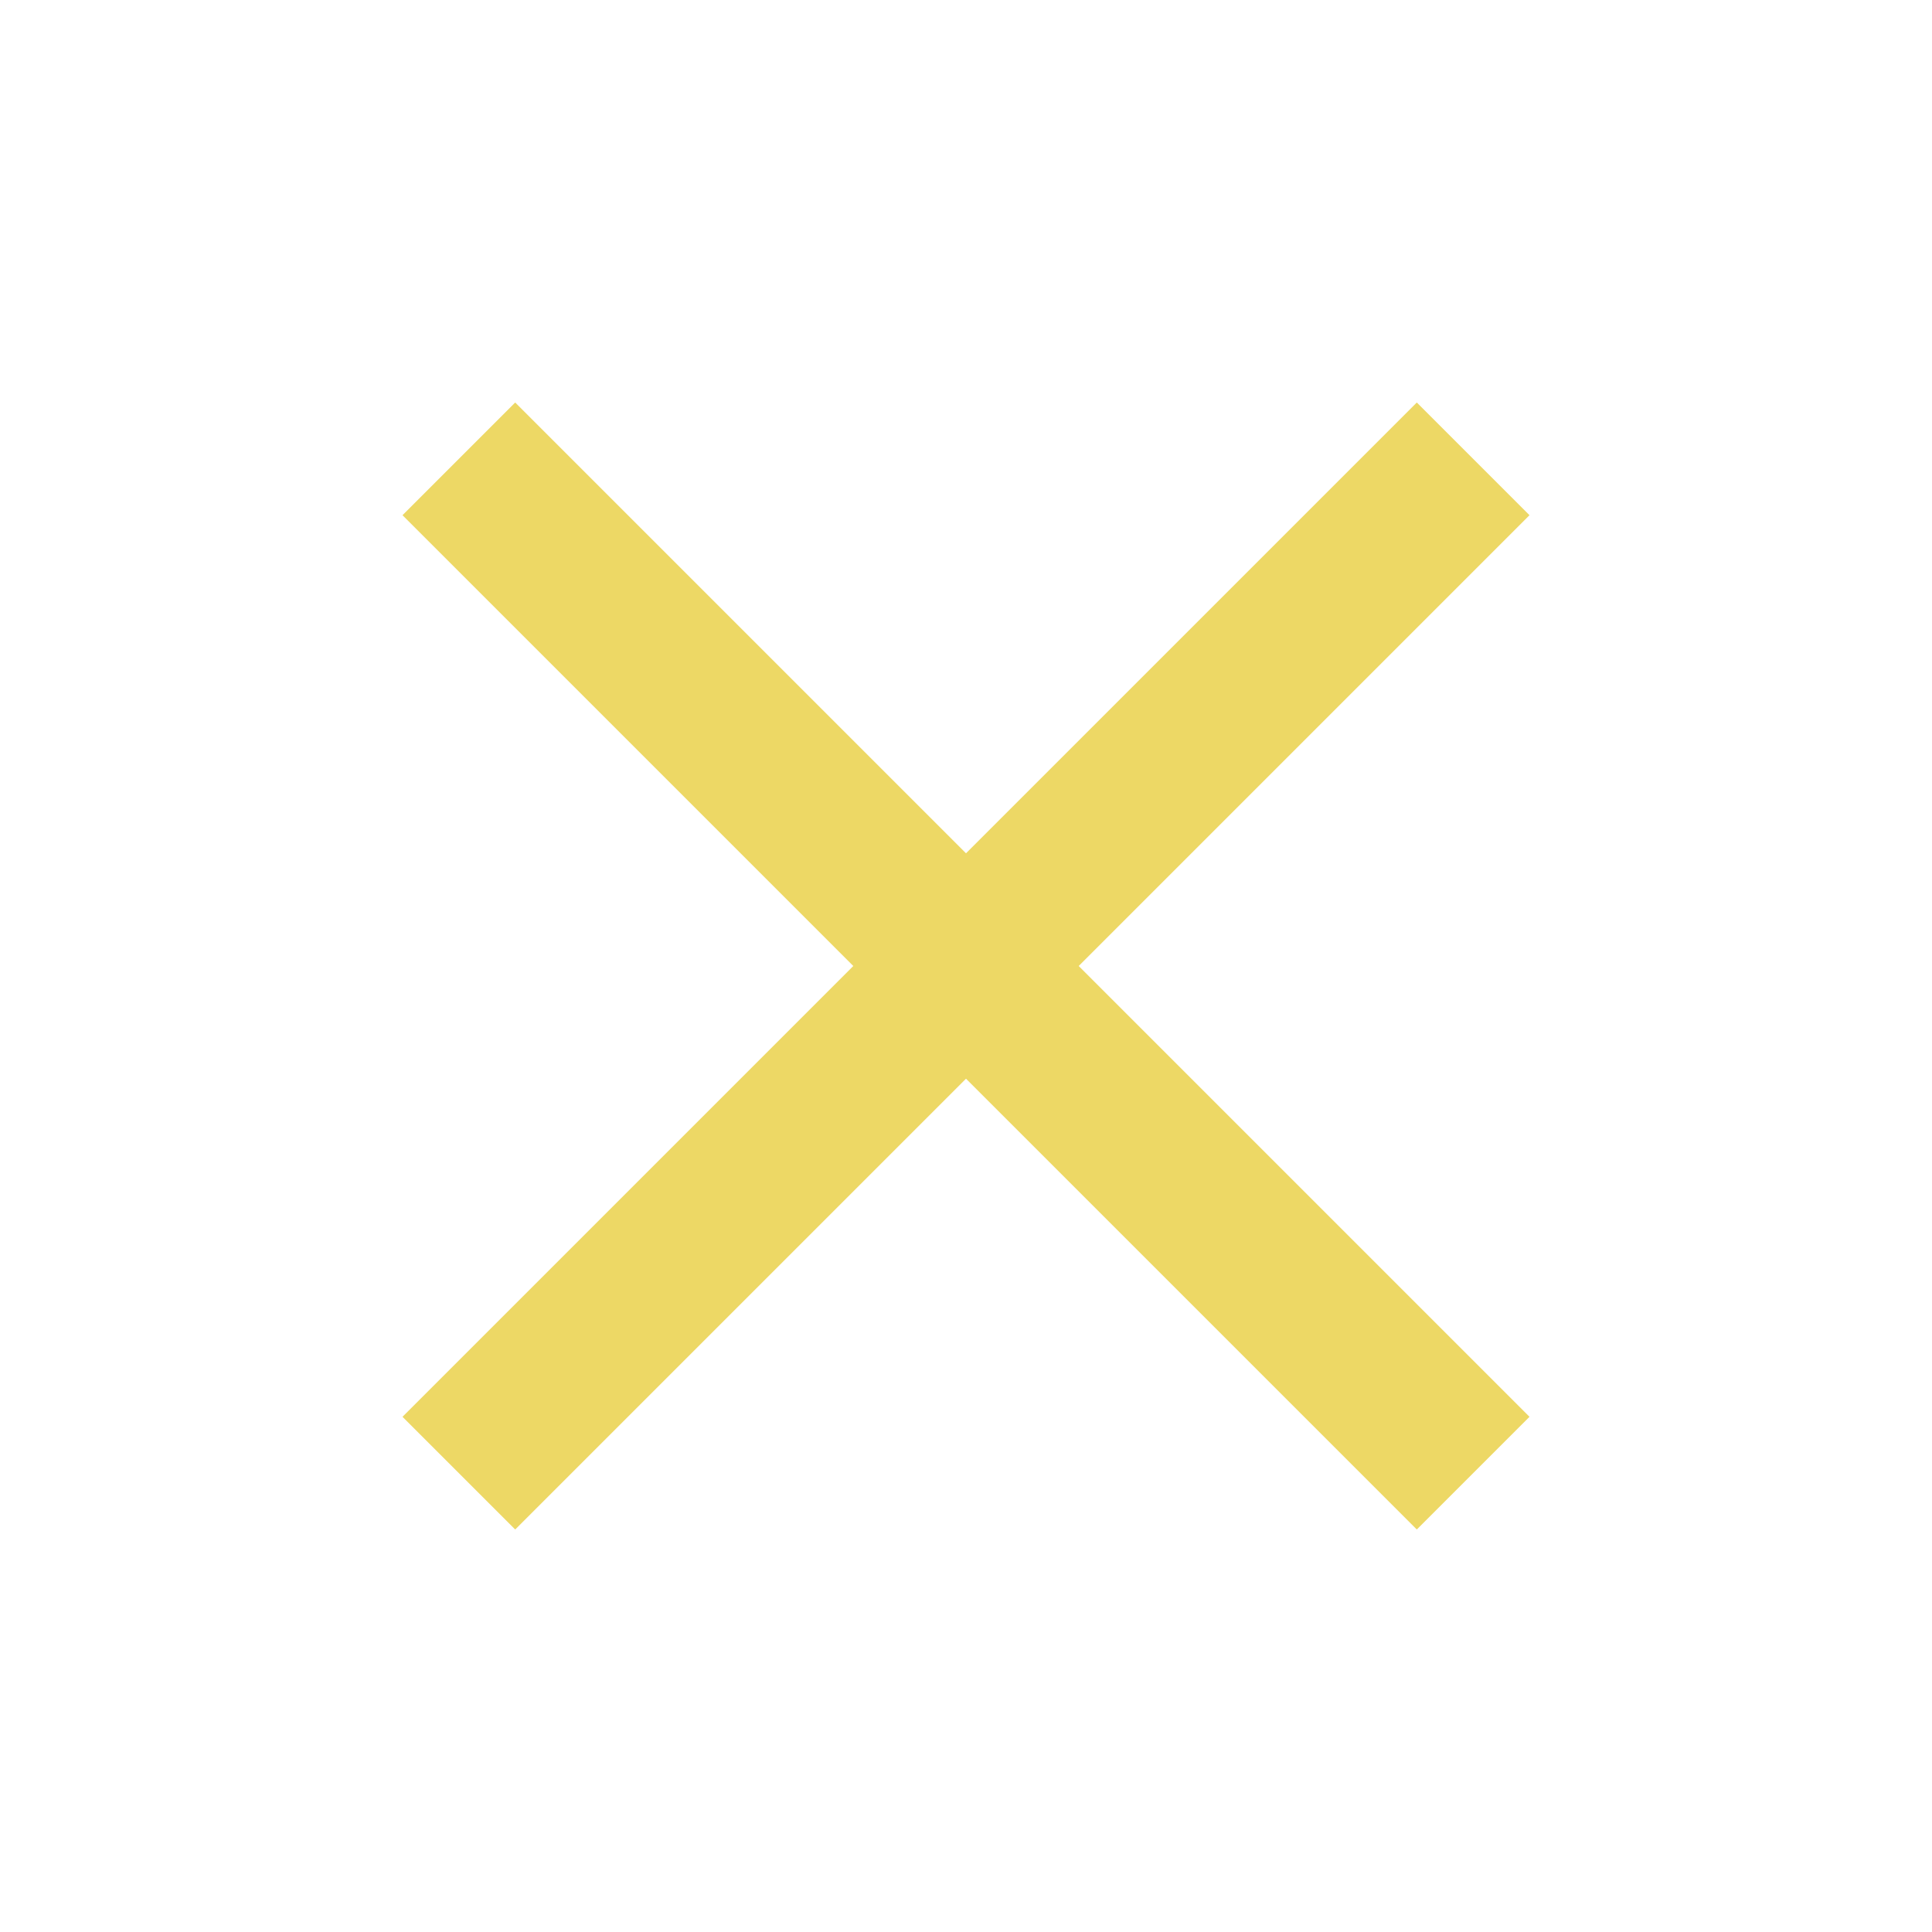
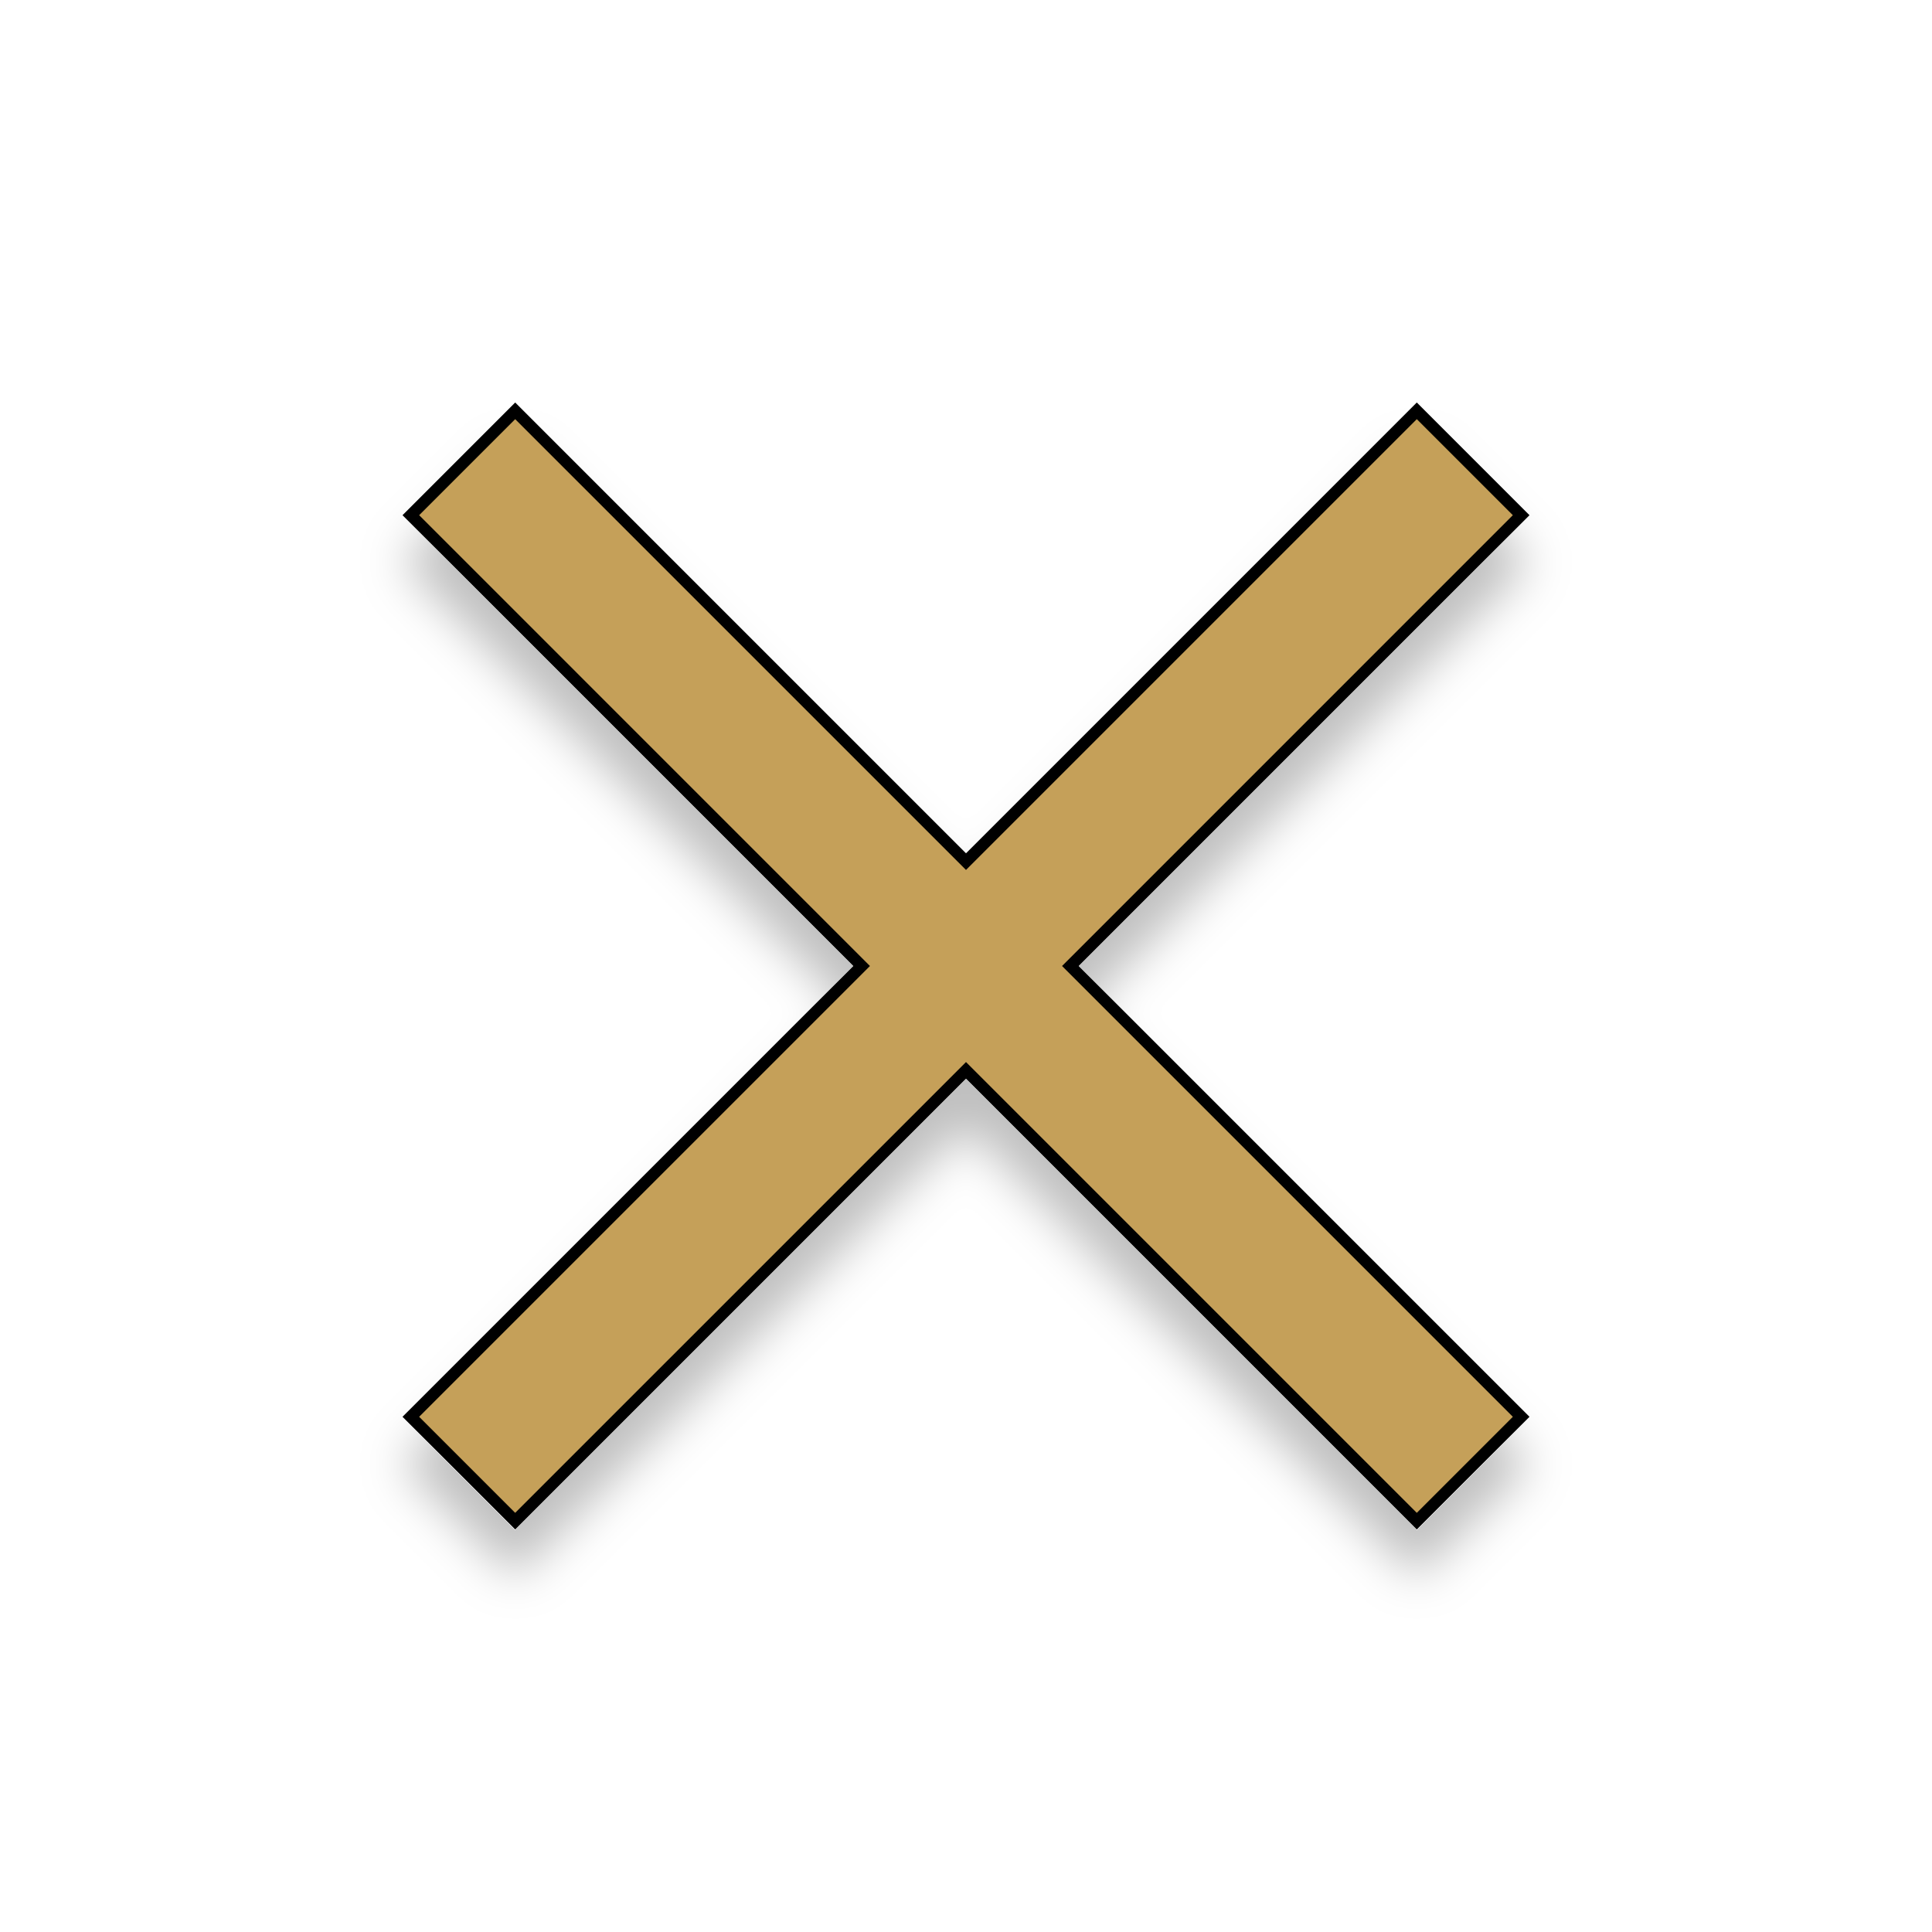
<svg xmlns="http://www.w3.org/2000/svg" width="164" height="164" viewBox="0 0 164 164" fill="none">
-   <mask id="mask0_18_19" style="mask-type:alpha" maskUnits="userSpaceOnUse" x="0" y="0" width="164" height="164">
-     <rect width="164" height="164" fill="#D9D9D9" />
-   </mask>
-   <g mask="url(#mask0_18_19)">
-     <path d="M43.733 129.833L34.167 120.267L72.433 82L34.167 43.733L43.733 34.167L82 72.433L120.267 34.167L129.833 43.733L91.567 82L129.833 120.267L120.267 129.833L82 91.567L43.733 129.833Z" fill="#EDD865" />
+   <g filter="url(#filter0_d_18_19)">
+     <mask id="mask0_18_19" style="mask-type:alpha" maskUnits="userSpaceOnUse" x="0" y="0" width="164" height="164">
+       <rect x="0.5" y="0.5" width="163" height="163" fill="#D9D9D9" stroke="black" />
+     </mask>
+     <g mask="url(#mask0_18_19)">
+       <path d="M129.126 43.733L91.214 81.646L90.86 82L129.127 120.266L120.266 129.127L82 90.86L81.646 91.214L43.733 129.126L34.873 120.266L72.787 82.353L73.14 82L34.874 43.733L43.733 34.874L82 73.14L82.353 72.787L120.266 34.873L129.126 43.733Z" fill="#C5A059" stroke="black" />
+     </g>
  </g>
+   <defs>
+     <filter id="filter0_d_18_19" x="30.167" y="34.167" width="103.667" height="103.667" filterUnits="userSpaceOnUse" color-interpolation-filters="sRGB">
+       <feFlood flood-opacity="0" result="BackgroundImageFix" />
+       <feColorMatrix in="SourceAlpha" type="matrix" values="0 0 0 0 0 0 0 0 0 0 0 0 0 0 0 0 0 0 127 0" result="hardAlpha" />
+       <feOffset dy="4" />
+       <feGaussianBlur stdDeviation="2" />
+       <feComposite in2="hardAlpha" operator="out" />
+       <feColorMatrix type="matrix" values="0 0 0 0 0 0 0 0 0 0 0 0 0 0 0 0 0 0 0.25 0" />
+       <feBlend mode="normal" in2="BackgroundImageFix" result="effect1_dropShadow_18_19" />
+       <feBlend mode="normal" in="SourceGraphic" in2="effect1_dropShadow_18_19" result="shape" />
+     </filter>
+   </defs>
</svg>
